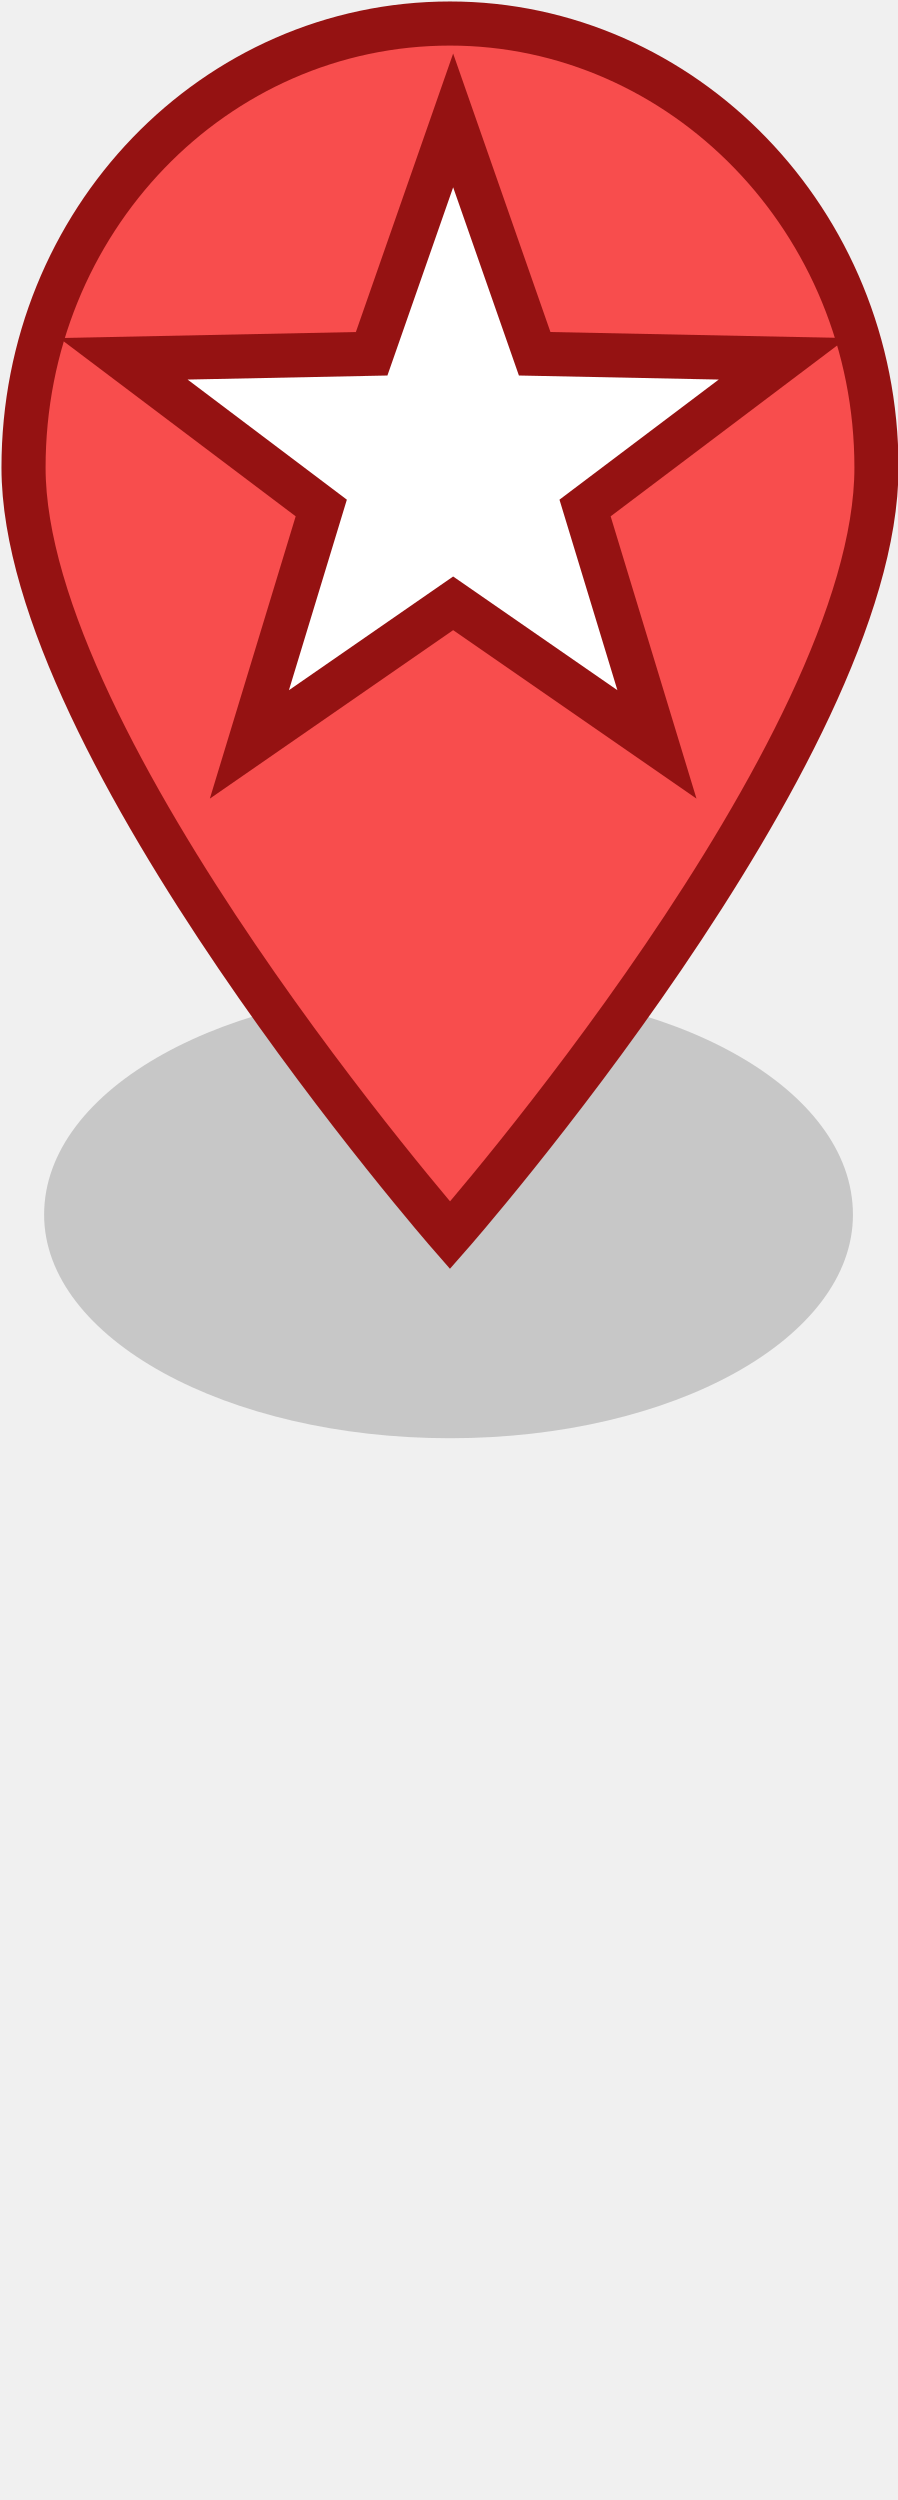
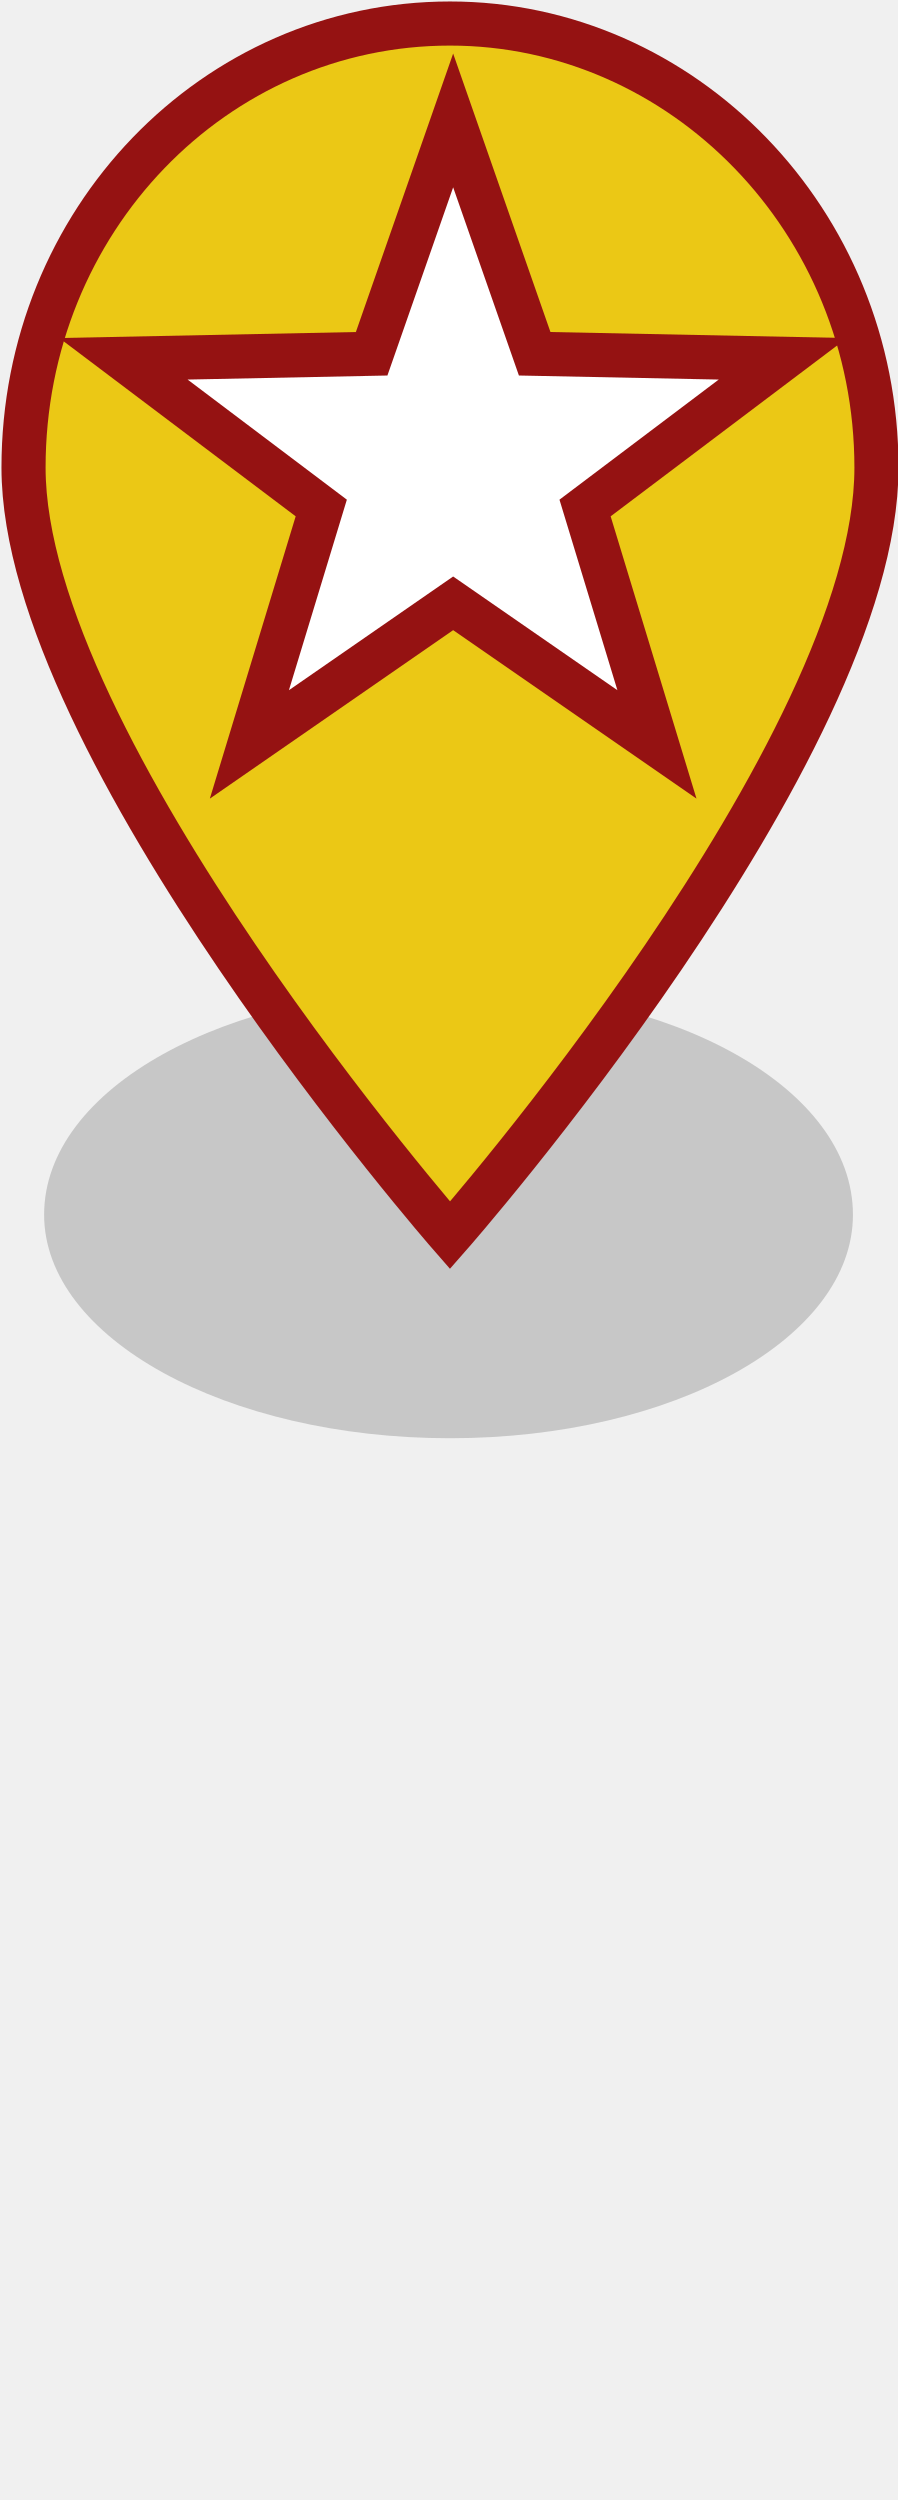
<svg xmlns="http://www.w3.org/2000/svg" width="30.5" height="85">
  <path id="svg_1" d="m15.3,48.9c-7.6,0 -13.8,-3.4 -13.8,-7.6c0,-4.3 6.2,-7.7 13.8,-7.7c7.6,0 13.7,3.4 13.7,7.7c0,4.2 -6.1,7.6 -13.7,7.6z" fill-opacity="0.2" fill="#262626" />
-   <path id="svg_2" d="m29.8,15.9c0,9.6 -14.5,26.1 -14.5,26.1c0,0 -14.5,-16.6 -14.5,-26.1c0,-8.4 6.5,-15.1 14.5,-15.1c7.9,0 14.5,6.7 14.5,15.1z" stroke-width="1.5" stroke="#951212" fill="#F84D4D" />
+   <path id="svg_2" d="m29.8,15.9c0,9.6 -14.5,26.1 -14.5,26.1c0,0 -14.5,-16.6 -14.5,-26.1c0,-8.4 6.5,-15.1 14.5,-15.1c7.9,0 14.5,6.7 14.5,15.1z" stroke-width="1.5" stroke="#951212" fill="#ebc815" />
  <polygon stroke="#951212" stroke-width="1.5" points="15.407,4.095 18.179,12.028 26.618,12.199 19.892,17.272 22.336,25.31 15.407,20.513 8.479,25.31 10.923,17.272 4.197,12.199 12.636,12.028 15.407,4.095 18.179,12.028 " strokeWidth="1.5" strokecolor="#951212" fill="#ffffff" orient="point" r2="13.701" r="34.253" point="5" shape="star" id="svg_4" cy="55.529" cx="10.562" />
</svg>
